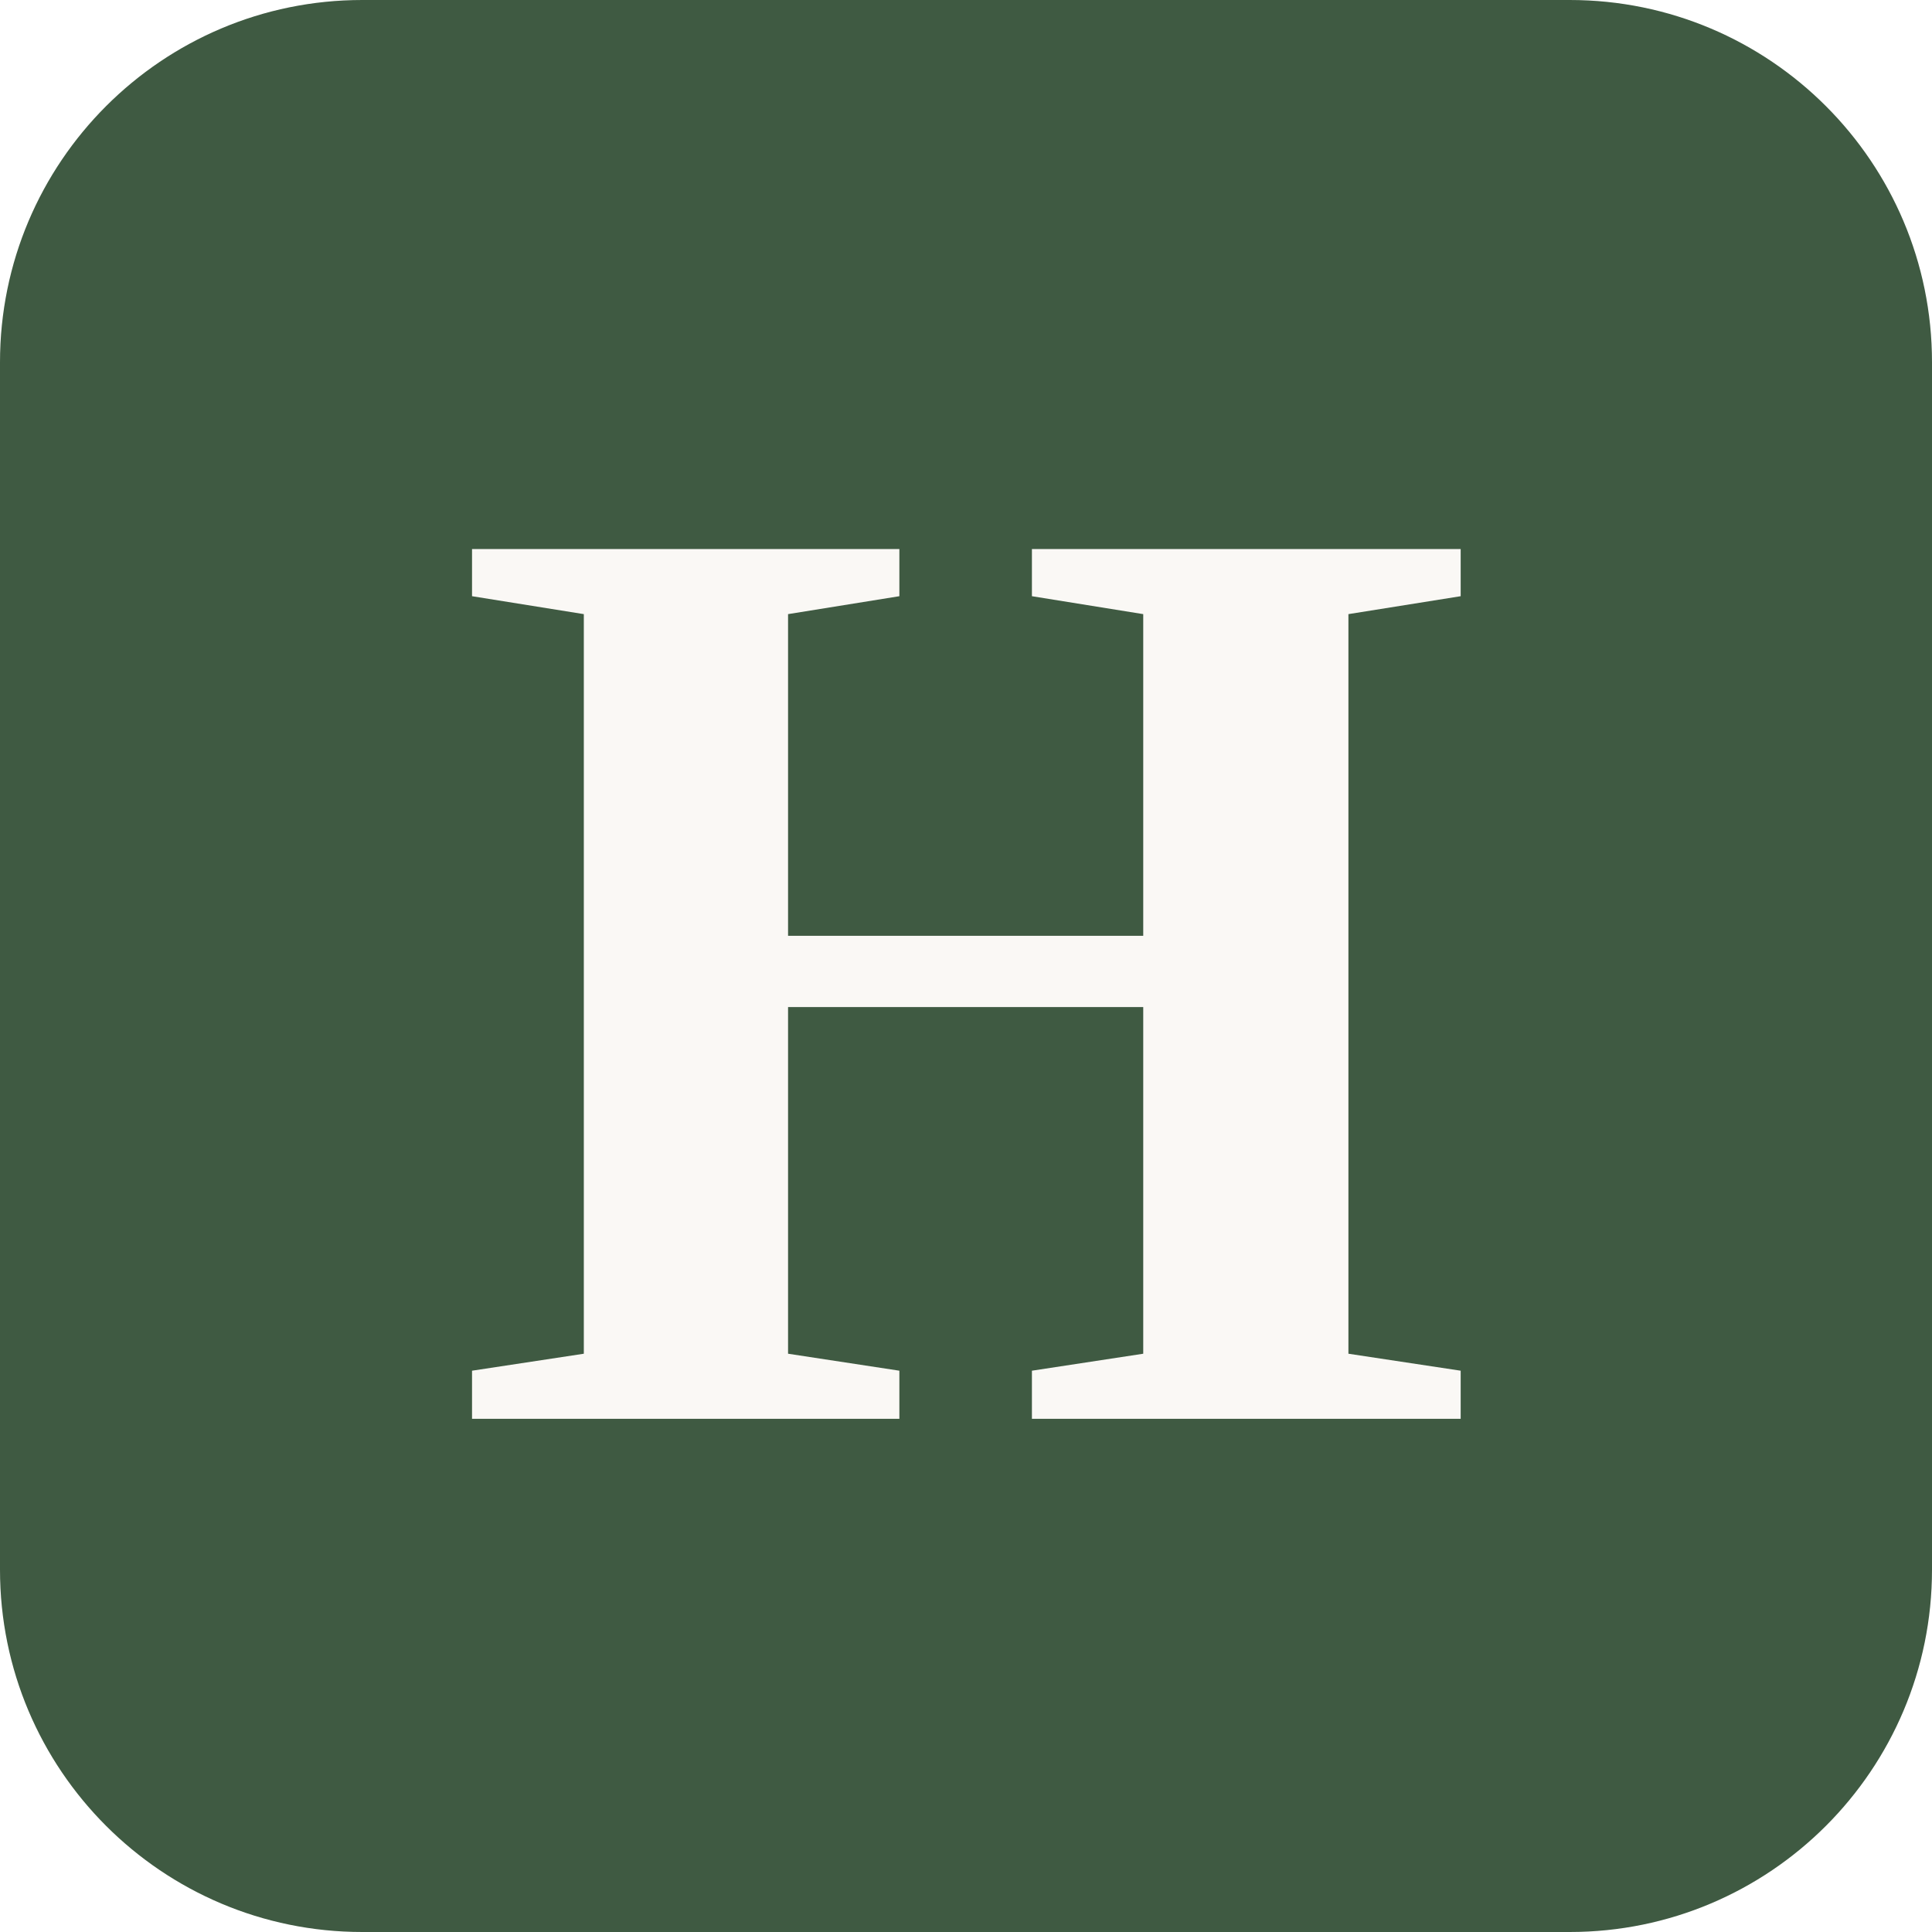
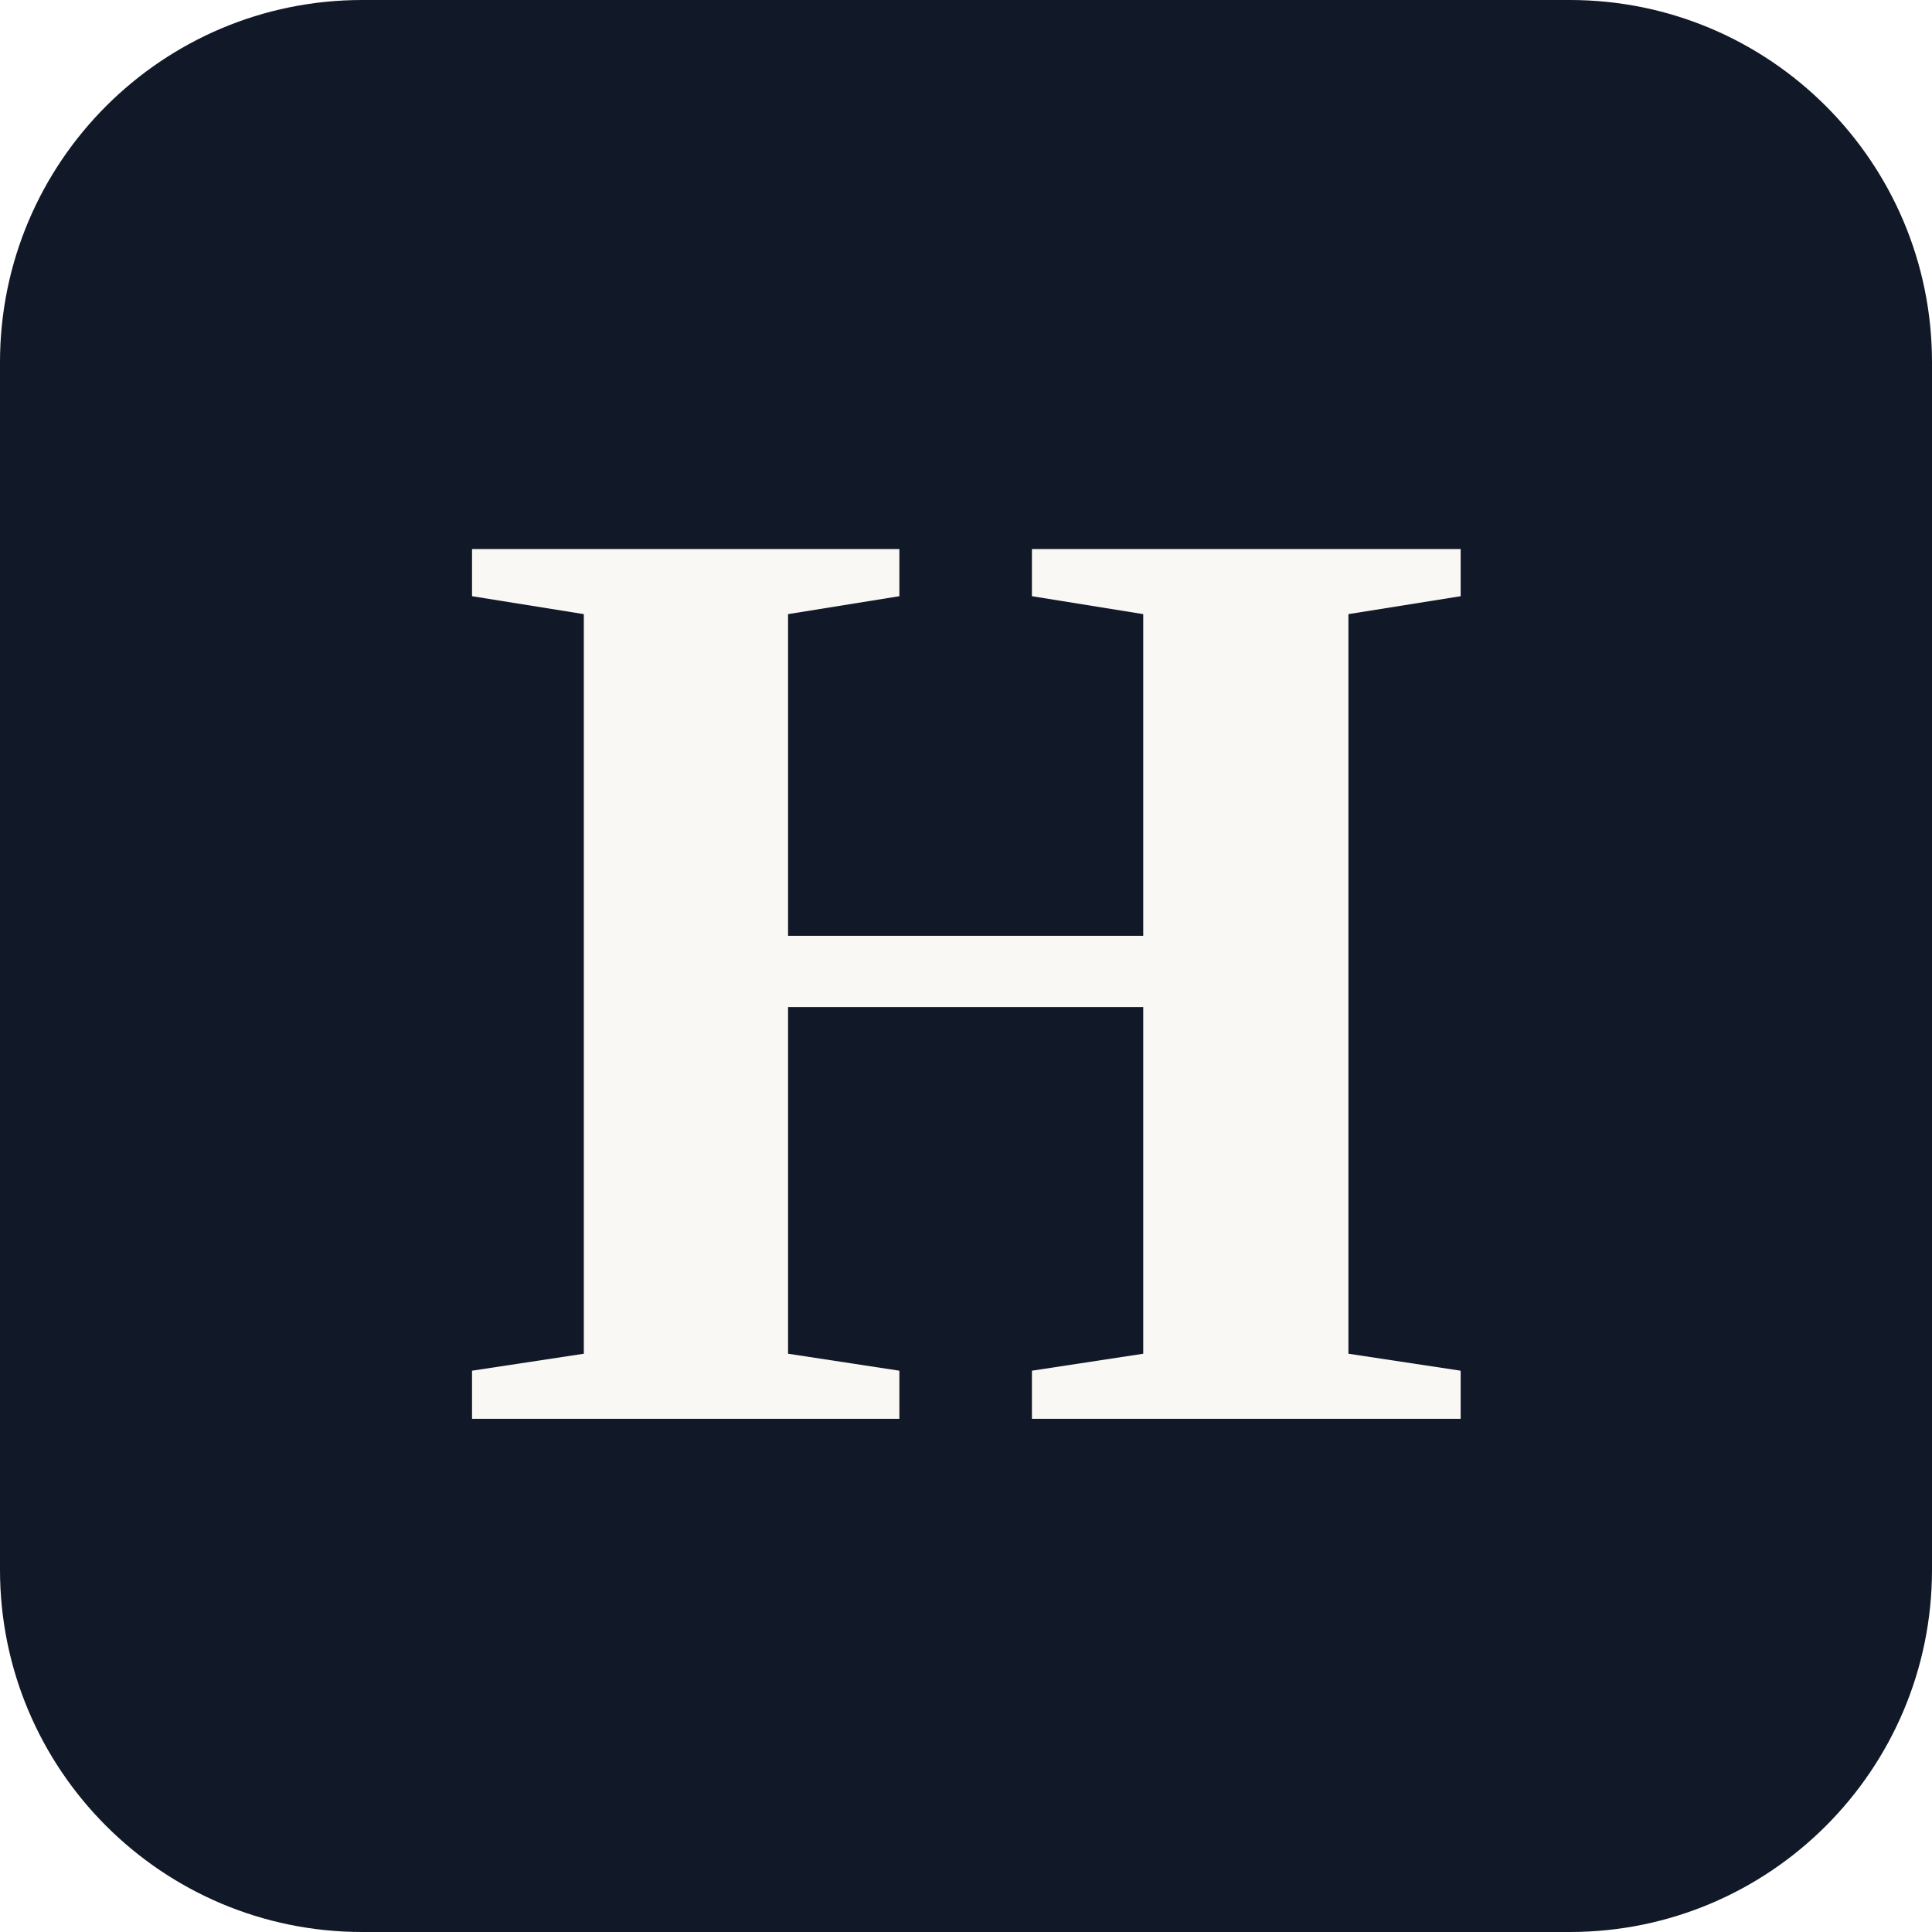
<svg xmlns="http://www.w3.org/2000/svg" viewBox="0 0 64 64">
-   <rect width="64" height="64" rx="12" fill="#3f5a42" />
+   <rect width="64" height="64" rx="12" fill="#111827" />
  <text x="32" y="47" text-anchor="middle" font-family="Georgia, 'Times New Roman', serif" font-weight="600" font-size="44" fill="#faf8f5">H</text>
</svg>
